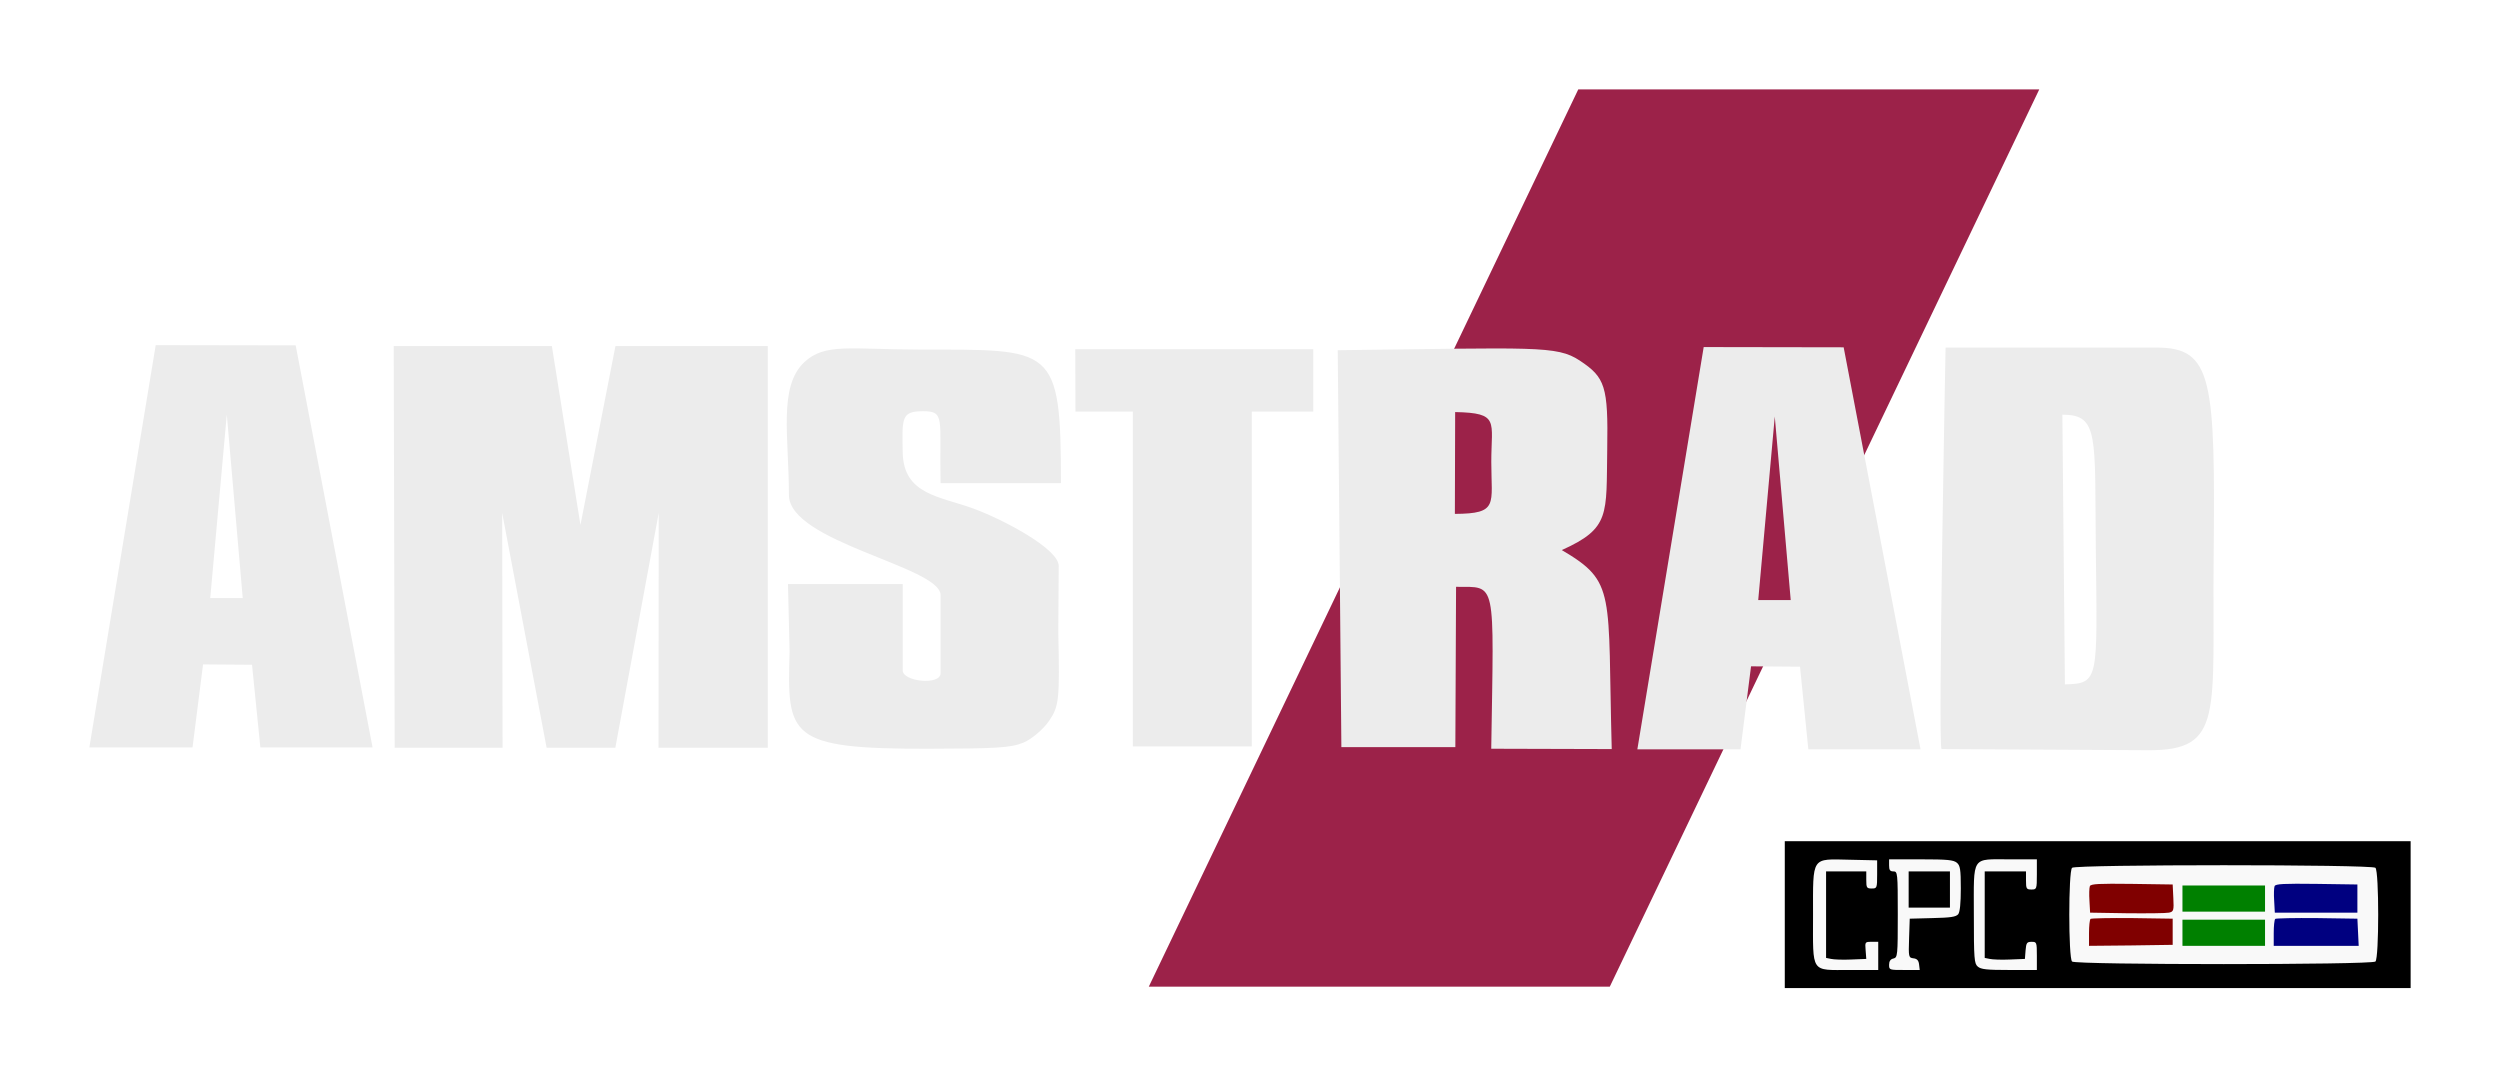
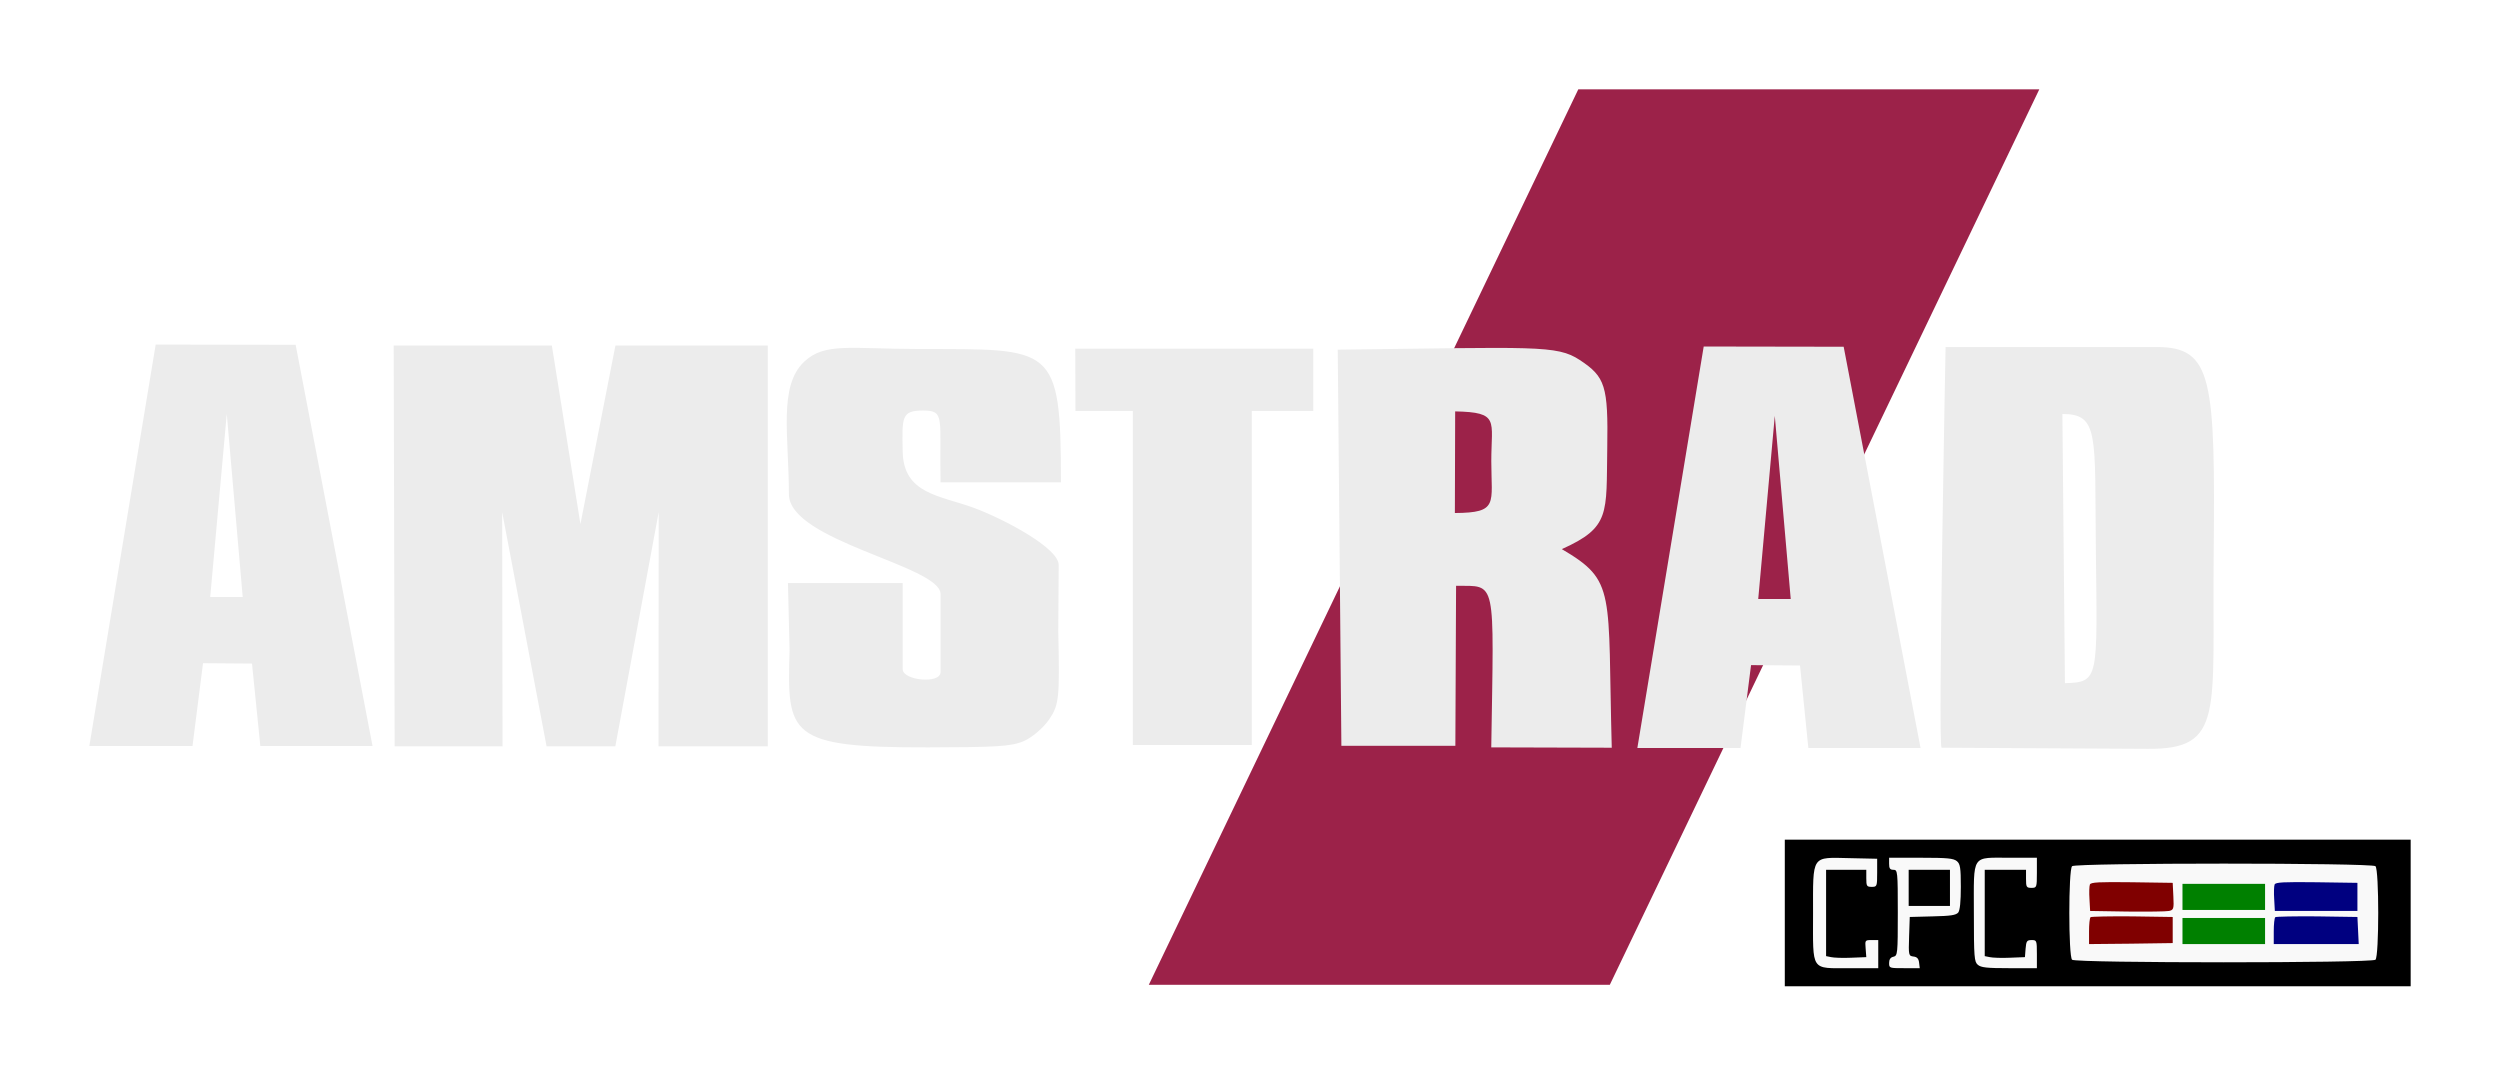
- <svg xmlns="http://www.w3.org/2000/svg" viewBox="0 0 419.618 180.848" version="1.1" id="svg6" width="419.618" height="180.848">
+ <svg xmlns="http://www.w3.org/2000/svg" viewBox="0 0 419.764 180.596" version="1.1" id="svg6" width="419.764" height="180.596">
  <defs id="defs10" />
-   <path d="m 264.911,15 h 77.377 l -72.09,150.611 h -77.377 z" id="path2" style="fill:#9c2249;stroke-width:8.095" />
-   <path d="M 26.136,57.928 15,125.445 h 17.315 l 1.768,-13.929 8.219,0.063 1.398,13.866 H 62.533 L 49.629,57.968 Z m 11.931,11.656 2.676,30.802 h -5.456 z m 28.017,-11.496 0.161,67.413 h 18.11 l -0.065,-39.4 7.456,39.4 h 11.538 l 7.279,-39.4 -0.032,39.4 h 18.343 V 58.089 H 103.301 L 97.427,88.117 92.63,58.089 Z m 114.397,0.522 0.032,10.48 h 9.634 v 56.187 h 19.966 V 69.091 h 10.316 V 58.611 Z m -26.329,0.063 c -11.425,-0.023 -15.692,-1.119 -19.138,2.106 -4.387,4.098 -2.603,12.517 -2.595,22.303 0.008,7.897 25.309,11.995 25.454,16.764 v 13.166 c -0.016,2.06 -6.371,1.406 -6.355,-0.494 V 98.034 h -19.259 l 0.273,11.318 c -0.434,14.262 -0.281,16.374 23.284,16.322 11.232,-0.029 13.828,-0.132 15.973,-1.033 1.406,-0.591 3.366,-2.261 4.339,-3.708 1.639,-2.422 1.752,-3.587 1.502,-14.767 l 0.072,-11.163 c 0.025,-2.87 -9.24,-7.759 -14.205,-9.602 -5.689,-2.106 -11.851,-2.307 -11.98,-9.475 -0.112,-5.825 -0.209,-6.881 3.342,-6.904 3.865,-0.017 2.788,1.159 3.013,12.07 h 20.207 c -0.008,-23.313 -1.245,-22.366 -23.927,-22.418 z m 70.383,0.109 0.611,66.621 h 19.13 l 0.12,-26.906 c 6.862,0.079 6.347,-1.613 5.905,27.175 l 20.223,0.058 c -0.707,-26.464 0.787,-28.002 -8.38,-33.402 8.179,-3.679 7.448,-5.934 7.625,-16.948 0.169,-10.555 -0.338,-12.024 -4.612,-14.859 -3.873,-2.56 -7.416,-2.129 -40.623,-1.739 z m 19.709,10.382 c 7.496,0.155 6.066,1.486 6.066,8.362 0,7.18 1.261,8.689 -6.114,8.729 z m 82.315,-10.822 c 0,0 -1.294,66.303 -0.683,67.371 v 0.017 l 34.694,0.19 c 12.759,0.076 10.734,-6.089 10.983,-32.209 0.289,-29.993 -0.161,-35.369 -9.529,-35.369 z M 351.779,92.283 c 0.241,21.895 0.587,22.44 -5.19,22.59 l -0.426,-45.271 c 6.195,0 5.407,3.53 5.616,22.681 z M 285.96,58.254 274.824,125.776 h 17.315 l 1.768,-13.935 8.219,0.063 1.398,13.872 h 18.833 L 309.453,58.294 Z m 11.931,11.662 2.676,30.803 h -5.455 z" id="path4" style="fill:#ececec;stroke-width:6.791" />
-   <rect style="fill:#f9f9f9;fill-opacity:1;fill-rule:nonzero;stroke:none;stroke-width:39.015;stroke-linejoin:round;stroke-miterlimit:4;stroke-dasharray:none;stroke-dashoffset:0;stroke-opacity:1;paint-order:stroke markers fill" id="rect838" width="105.046" height="24.65" x="299.572" y="141.198" />
-   <g transform="matrix(0.00364744,0,0,-0.00337671,218.5663,98.16922)" id="g18" style="fill:#000000;stroke:none">
-     <path d="m 22208.784,-16392.935 v -3650 h 14400 14400 v 3650 3650 h -14400 -14400 z m 4250,2000 c 0,-680 -10,-700 -250,-700 -230,0 -250,40 -250,430 v 420 h -920 -930 v -2150 -2150 l 230,-50 c 120,-30 540,-50 920,-30 l 700,30 -30,430 c -30,410 -30,420 270,420 h 310 v -700 -700 h -1300 c -1830,0 -1700,-200 -1700,2720 0,2960 -100,2800 1700,2760 l 1250,-30 z m 3670,580 c 150,-140 180,-320 180,-1280 0,-730 -40,-1170 -120,-1280 -110,-130 -340,-170 -1180,-190 l -1050,-30 -30,-970 c -30,-940 -20,-970 200,-1000 170,-20 240,-110 260,-310 l 30,-270 h -700 c -700,0 -710,0 -710,260 0,170 60,280 200,310 190,50 200,140 200,2190 0,2070 -10,2140 -200,2140 -160,0 -200,70 -200,300 v 300 h 1470 c 1220,0 1490,-30 1650,-170 z m 3680,-580 c 0,-730 -10,-750 -250,-750 -230,0 -250,40 -250,450 v 450 h -950 -950 v -2150 -2150 l 230,-50 c 120,-30 540,-50 920,-30 l 700,30 30,420 c 30,380 60,430 280,430 230,0 240,-20 240,-700 v -700 h -1270 c -1040,0 -1300,30 -1450,170 -160,150 -180,360 -180,2590 0,2960 -140,2740 1670,2740 h 1230 z m 15580,330 c 170,-170 170,-4490 0,-4660 -170,-170 -13790,-170 -13960,0 -170,170 -170,4490 0,4660 170,170 13790,170 13960,0 z" id="path2-2" style="stroke-width:10" />
-     <path d="m 27908.784,-15142.935 v -900 h 950 950 v 900 900 h -950 -950 z" id="path4-3" style="stroke-width:10" />
-     <path d="m 36248.784,-14972.935 c -30,-80 -40,-410 -20,-730 l 30,-590 1700,-30 c 940,-10 1800,0 1930,30 210,50 230,100 200,730 l -30,670 -1880,30 c -1520,20 -1880,0 -1930,-110 z" id="path6" style="fill:#800000;stroke-width:10" />
-     <path d="m 44748.784,-14972.935 c -30,-80 -40,-410 -20,-730 l 30,-590 h 1900 1900 v 700 700 l -1880,30 c -1520,20 -1880,0 -1930,-110 z" id="path8" style="fill:#000080;stroke-width:10" />
-     <path d="m 40508.784,-15592.935 v -650 h 1900 1900 v 650 650 h -1900 -1900 z" id="path10" style="fill:#008000;stroke-width:10" />
-     <path d="m 36278.784,-16602.935 c -40,-40 -70,-360 -70,-710 v -630 l 1930,20 1920,30 v 650 650 l -1860,30 c -1020,10 -1880,-10 -1920,-40 z" id="path12" style="fill:#800000;stroke-width:10" />
-     <path d="m 44778.784,-16602.935 c -40,-40 -70,-360 -70,-710 v -630 h 1950 1960 l -30,680 -30,670 -1860,30 c -1020,10 -1880,-10 -1920,-40 z" id="path14" style="fill:#000080;stroke-width:10" />
-     <path d="m 40508.784,-17292.935 v -650 h 1900 1900 v 650 650 h -1900 -1900 z" id="path16" style="fill:#008000;stroke-width:10" />
+   <path d="M 265.005,15 H 342.411 L 270.294,165.359 H 192.888 Z" id="path2" style="fill:#9c2249;stroke-width:8.095" />
+   <path d="M 26.14,57.856 15,125.26 h 17.321 l 1.768,-13.906 8.223,0.063 1.399,13.843 H 62.551 L 49.642,57.896 Z m 11.936,11.637 2.677,30.751 h -5.458 z m 28.027,-11.476 0.161,67.3 h 18.117 l -0.065,-39.334 7.459,39.334 h 11.542 l 7.282,-39.334 -0.032,39.334 H 128.917 V 58.017 H 103.334 L 97.458,87.994 92.659,58.017 Z m 114.44,0.521 0.032,10.462 h 9.637 v 56.093 h 19.974 V 69 h 10.32 V 58.538 Z m -26.339,0.063 c -11.43,-0.023 -15.698,-1.117 -19.146,2.103 -4.389,4.091 -2.604,12.496 -2.596,22.265 0.008,7.884 25.319,11.975 25.463,16.736 v 13.144 c -0.016,2.057 -6.374,1.404 -6.358,-0.493 V 97.895 h -19.266 l 0.273,11.299 c -0.434,14.238 -0.281,16.347 23.293,16.295 11.237,-0.029 13.833,-0.132 15.979,-1.031 1.407,-0.59 3.368,-2.257 4.34,-3.701 1.64,-2.418 1.752,-3.581 1.503,-14.742 l 0.072,-11.144 c 0.025,-2.865 -9.243,-7.746 -14.21,-9.586 -5.691,-2.103 -11.856,-2.303 -11.984,-9.46 -0.112,-5.816 -0.209,-6.87 3.344,-6.893 3.866,-0.017 2.789,1.157 3.014,12.049 h 20.215 c -0.008,-23.274 -1.246,-22.328 -23.936,-22.38 z m 70.41,0.109 0.611,66.51 h 19.138 l 0.12,-26.861 c 6.864,0.079 6.35,-1.61 5.908,27.13 l 20.231,0.058 c -0.707,-26.419 0.788,-27.955 -8.383,-33.347 8.182,-3.672 7.451,-5.924 7.628,-16.919 0.169,-10.537 -0.338,-12.004 -4.614,-14.834 -3.874,-2.555 -7.419,-2.126 -40.638,-1.736 z m 19.716,10.365 c 7.499,0.155 6.068,1.484 6.068,8.348 0,7.168 1.262,8.675 -6.117,8.715 z M 326.675,58.271 c 0,0 -1.294,66.192 -0.683,67.258 v 0.017 l 34.706,0.189 c 12.764,0.076 10.738,-6.079 10.987,-32.155 0.289,-29.943 -0.161,-35.31 -9.533,-35.31 z m 25.23,33.883 c 0.241,21.859 0.587,22.403 -5.192,22.552 l -0.426,-45.195 c 6.197,0 5.409,3.524 5.618,22.644 z M 286.061,58.181 274.921,125.59 h 17.321 l 1.768,-13.912 8.222,0.063 1.399,13.849 h 18.84 L 309.563,58.221 Z m 11.936,11.643 2.677,30.751 h -5.458 z" id="path4" style="fill:#ececec;stroke-width:6.791" />
+   <rect style="fill:#f9f9f9;fill-opacity:1;fill-rule:nonzero;stroke:none;stroke-width:39.015;stroke-linejoin:round;stroke-miterlimit:4;stroke-dasharray:none;stroke-dashoffset:0;stroke-opacity:1;paint-order:stroke markers fill" id="rect838" width="105.086" height="24.609" x="299.678" y="140.987" />
+   <g transform="matrix(0.00364881,0,0,-0.00337106,218.6426,98.03006)" id="g18" style="fill:#000000;stroke:none;stroke-width:1.001">
+     <path d="m 22208.784,-16392.935 v -3650 h 14400 14400 v 3650 3650 h -14400 -14400 z m 4250,2000 c 0,-680 -10,-700 -250,-700 -230,0 -250,40 -250,430 v 420 h -920 -930 v -2150 -2150 l 230,-50 c 120,-30 540,-50 920,-30 l 700,30 -30,430 c -30,410 -30,420 270,420 h 310 v -700 -700 h -1300 c -1830,0 -1700,-200 -1700,2720 0,2960 -100,2800 1700,2760 l 1250,-30 z m 3670,580 c 150,-140 180,-320 180,-1280 0,-730 -40,-1170 -120,-1280 -110,-130 -340,-170 -1180,-190 l -1050,-30 -30,-970 c -30,-940 -20,-970 200,-1000 170,-20 240,-110 260,-310 l 30,-270 h -700 c -700,0 -710,0 -710,260 0,170 60,280 200,310 190,50 200,140 200,2190 0,2070 -10,2140 -200,2140 -160,0 -200,70 -200,300 v 300 h 1470 c 1220,0 1490,-30 1650,-170 z m 3680,-580 c 0,-730 -10,-750 -250,-750 -230,0 -250,40 -250,450 v 450 h -950 -950 v -2150 -2150 l 230,-50 c 120,-30 540,-50 920,-30 l 700,30 30,420 c 30,380 60,430 280,430 230,0 240,-20 240,-700 v -700 h -1270 c -1040,0 -1300,30 -1450,170 -160,150 -180,360 -180,2590 0,2960 -140,2740 1670,2740 h 1230 z m 15580,330 c 170,-170 170,-4490 0,-4660 -170,-170 -13790,-170 -13960,0 -170,170 -170,4490 0,4660 170,170 13790,170 13960,0 z" id="path2-2" style="stroke-width:10.007" />
+     <path d="m 27908.784,-15142.935 v -900 h 950 950 v 900 900 h -950 -950 z" id="path4-3" style="stroke-width:10.007" />
+     <path d="m 36248.784,-14972.935 c -30,-80 -40,-410 -20,-730 l 30,-590 1700,-30 c 940,-10 1800,0 1930,30 210,50 230,100 200,730 l -30,670 -1880,30 c -1520,20 -1880,0 -1930,-110 z" id="path6" style="fill:#800000;stroke-width:10.007" />
+     <path d="m 44748.784,-14972.935 c -30,-80 -40,-410 -20,-730 l 30,-590 h 1900 1900 v 700 700 l -1880,30 c -1520,20 -1880,0 -1930,-110 z" id="path8" style="fill:#000080;stroke-width:10.007" />
+     <path d="m 40508.784,-15592.935 v -650 h 1900 1900 v 650 650 h -1900 -1900 z" id="path10" style="fill:#008000;stroke-width:10.007" />
+     <path d="m 36278.784,-16602.935 c -40,-40 -70,-360 -70,-710 v -630 l 1930,20 1920,30 v 650 650 l -1860,30 c -1020,10 -1880,-10 -1920,-40 z" id="path12" style="fill:#800000;stroke-width:10.007" />
+     <path d="m 44778.784,-16602.935 c -40,-40 -70,-360 -70,-710 v -630 h 1950 1960 l -30,680 -30,670 -1860,30 c -1020,10 -1880,-10 -1920,-40 z" id="path14" style="fill:#000080;stroke-width:10.007" />
+     <path d="m 40508.784,-17292.935 v -650 h 1900 1900 v 650 650 h -1900 -1900 z" id="path16" style="fill:#008000;stroke-width:10.007" />
  </g>
</svg>
